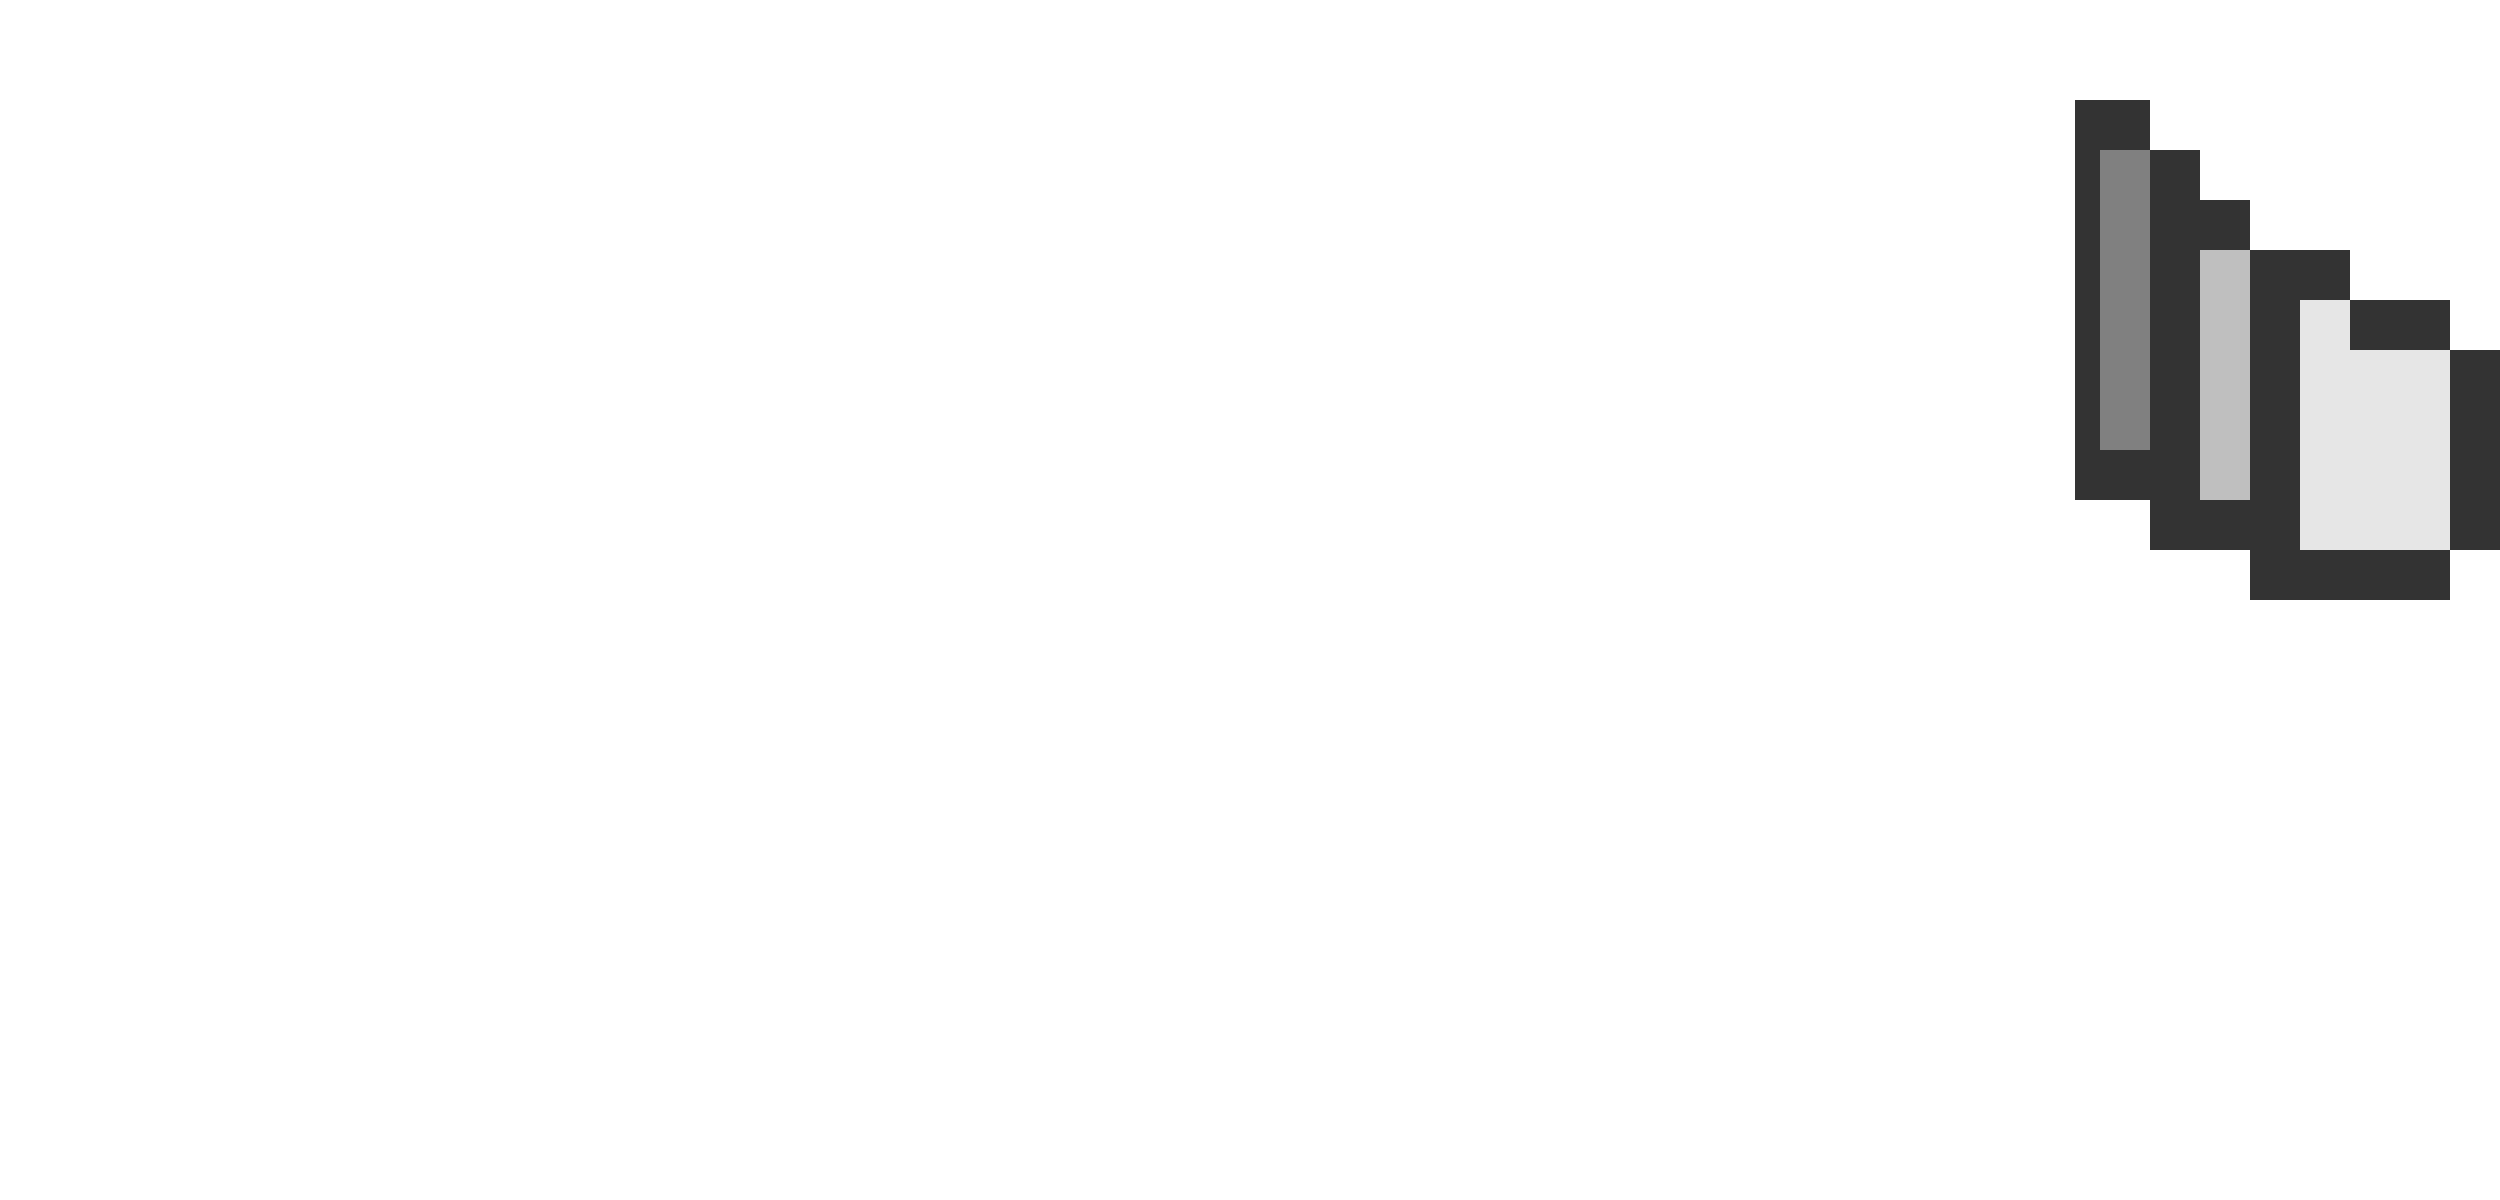
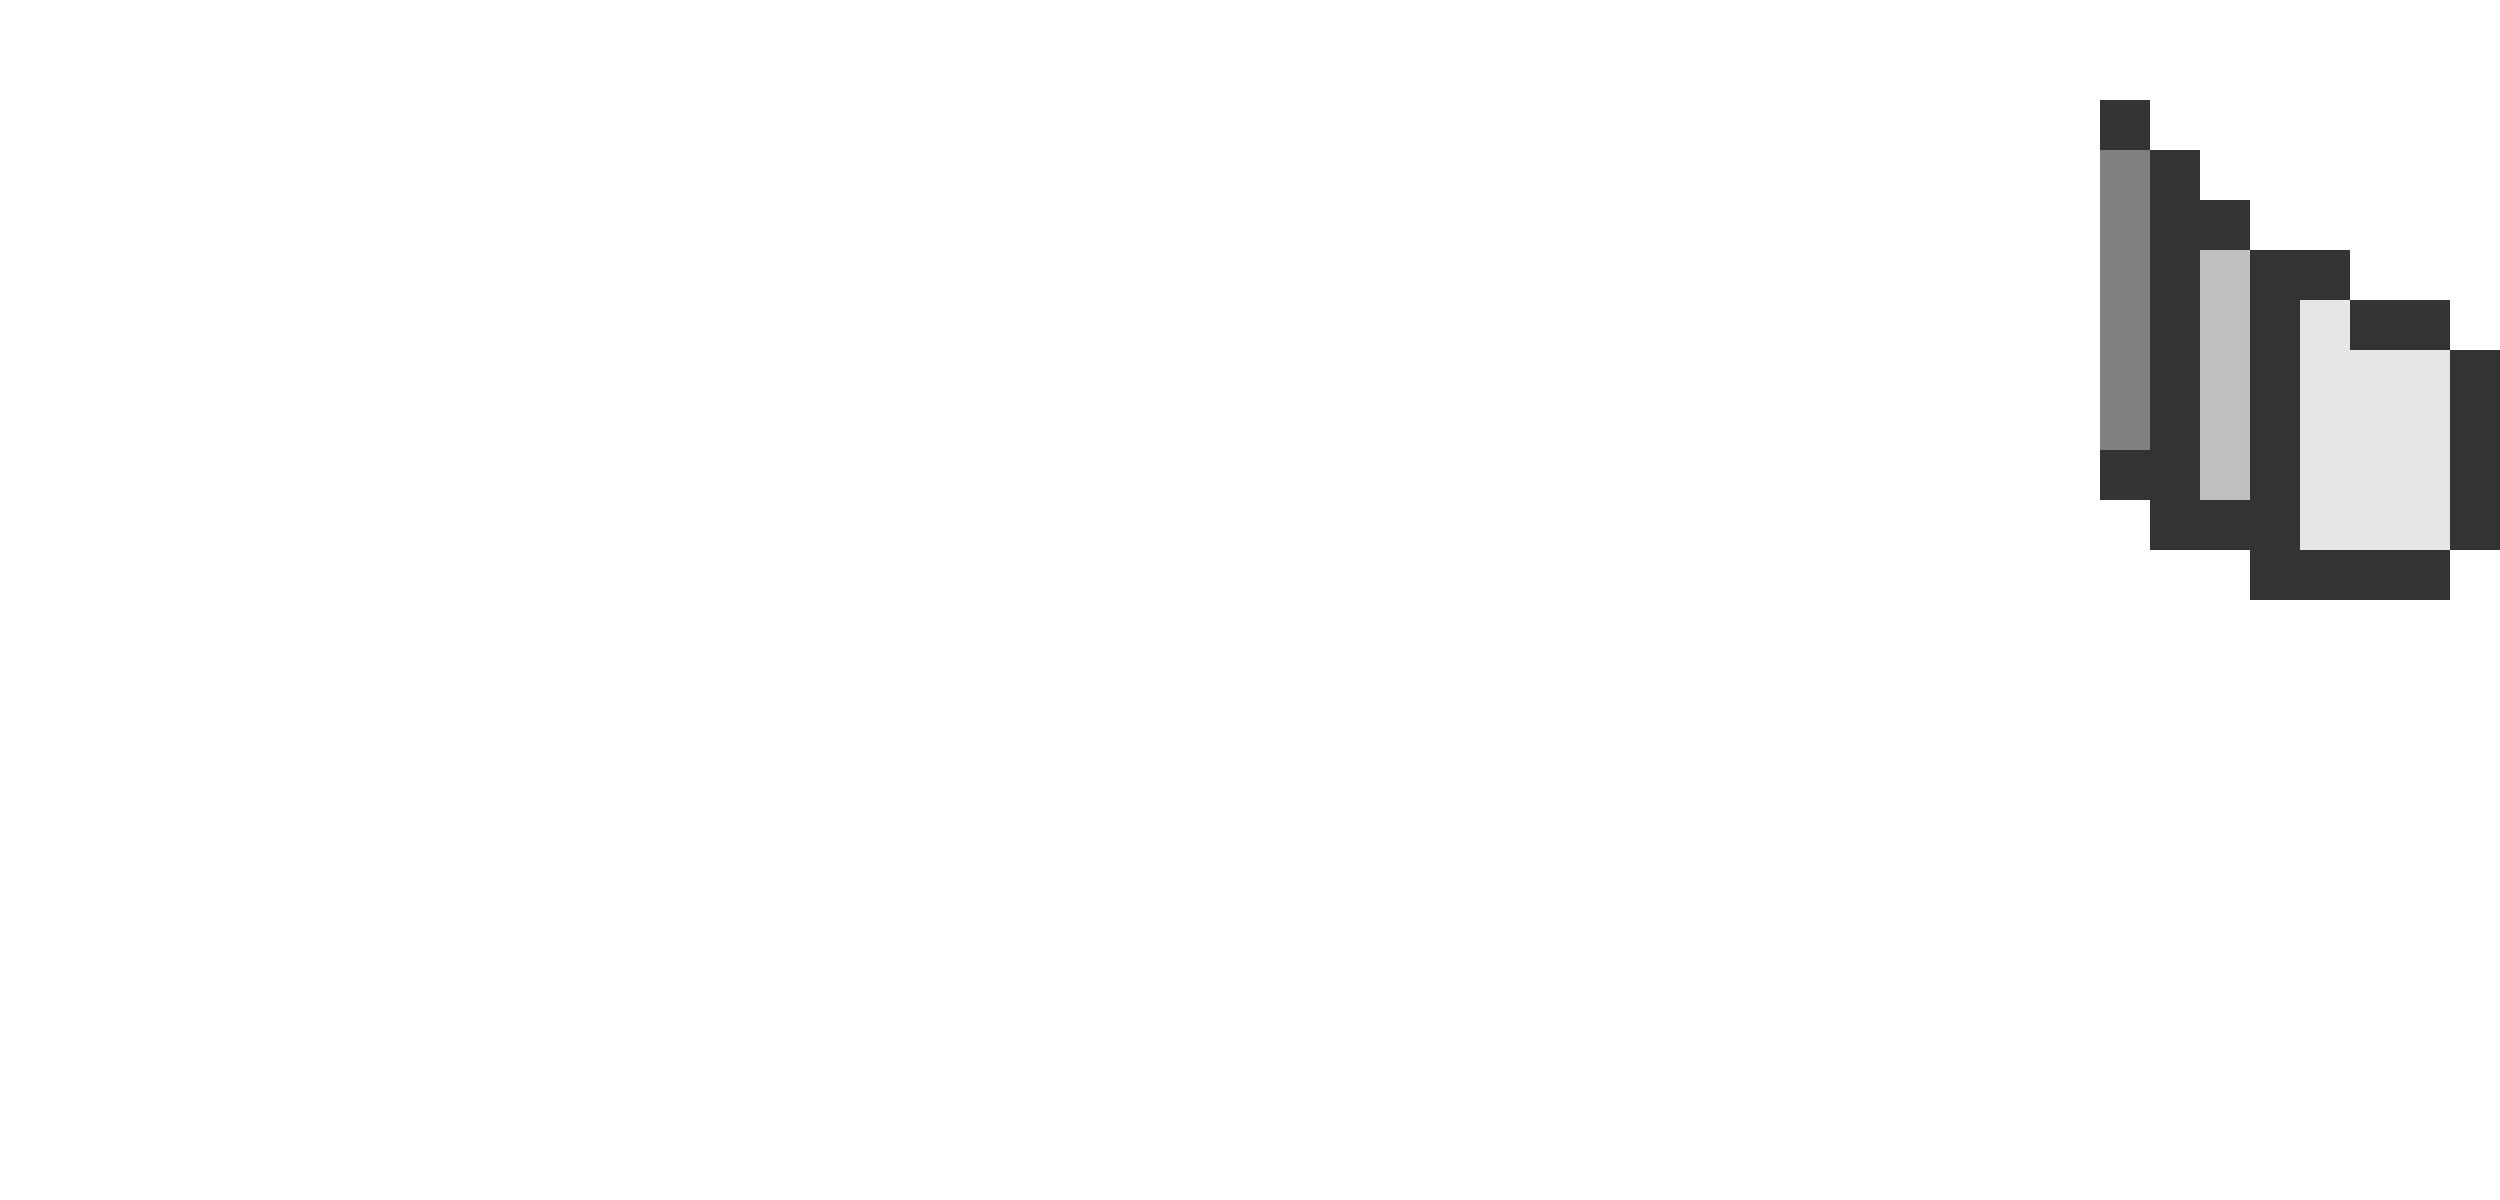
<svg xmlns="http://www.w3.org/2000/svg" viewBox="0 0 50 24">
-   <path d="M43 2v1h1v1h1v1h2v1h2v1h1v4h-1v1h-4v-1h-2v-1h-1.5V2H43z" fill="#333" />
+   <path d="M43 2v1h1v1h1v1h2v1h2v1h1v4h-1v1h-4v-1h-2v-1h-1V2h1z" fill="#333" />
  <path d="M43 3v6h-1V3h1z" fill="gray" />
  <path d="M47 6v1h2v4h-3V6h1z" fill="#e6e6e6" />
  <path d="M45 5v5h-1V5h1z" fill="#bfbfbf" />
</svg>
